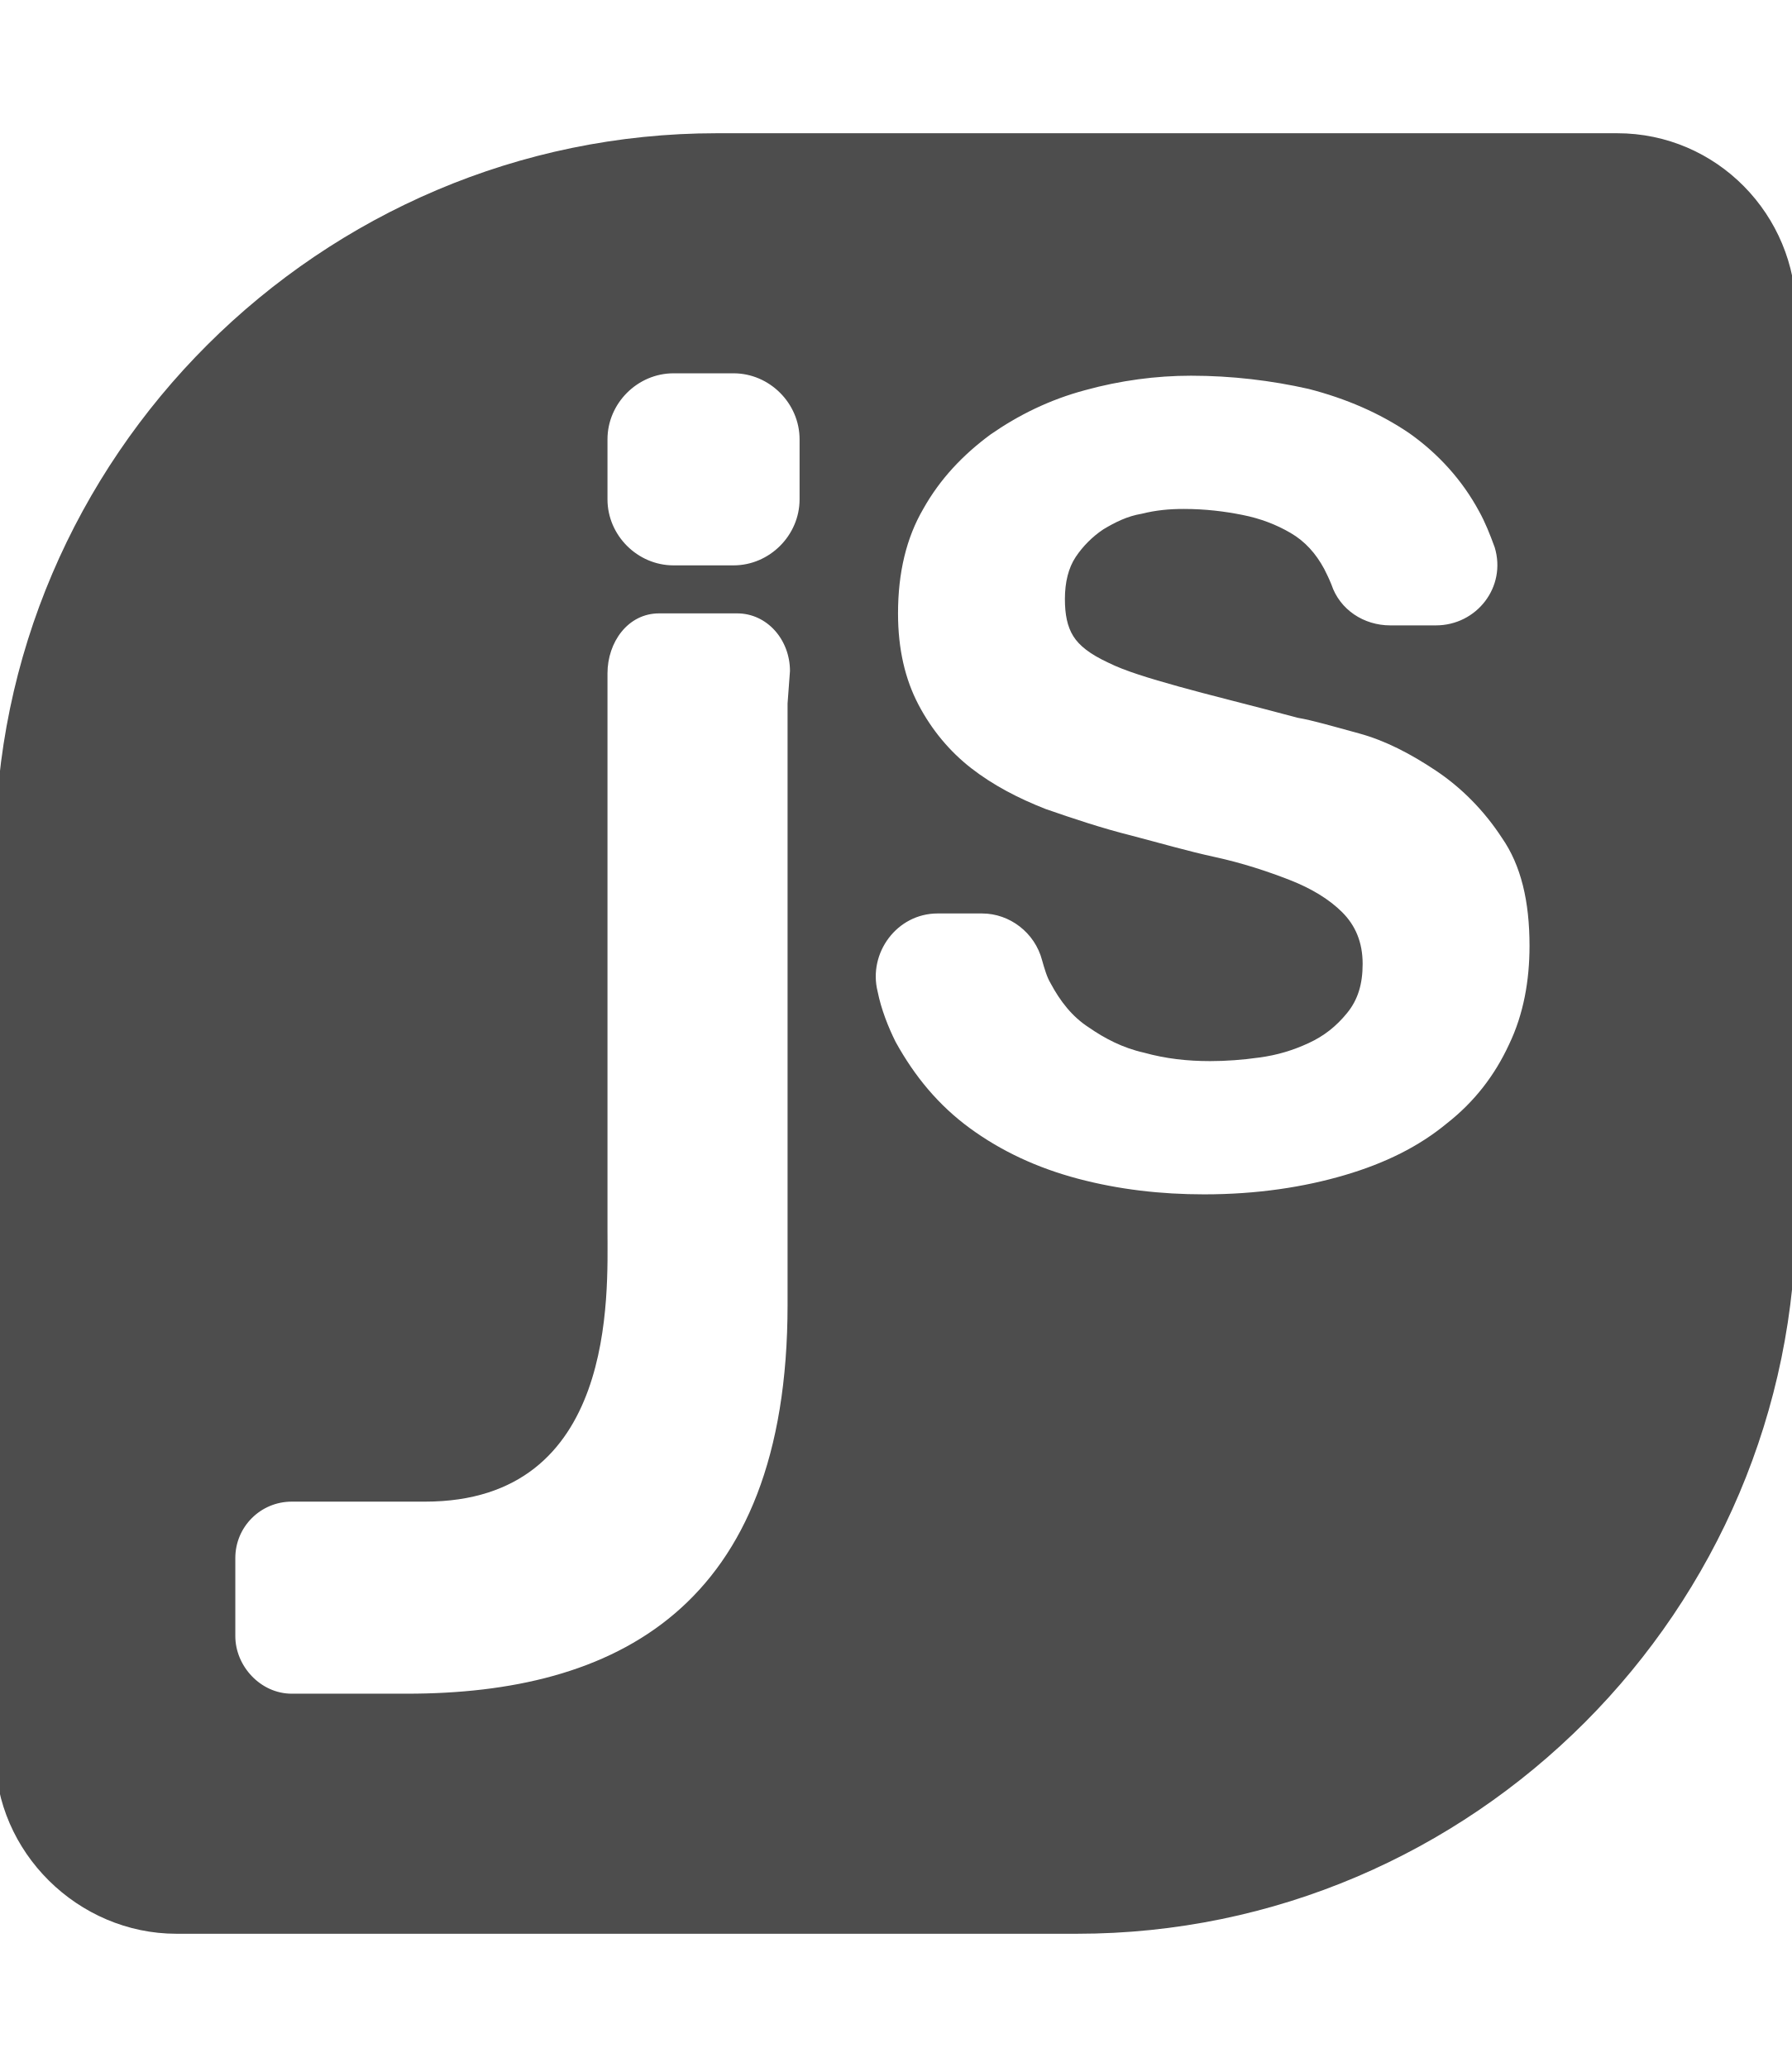
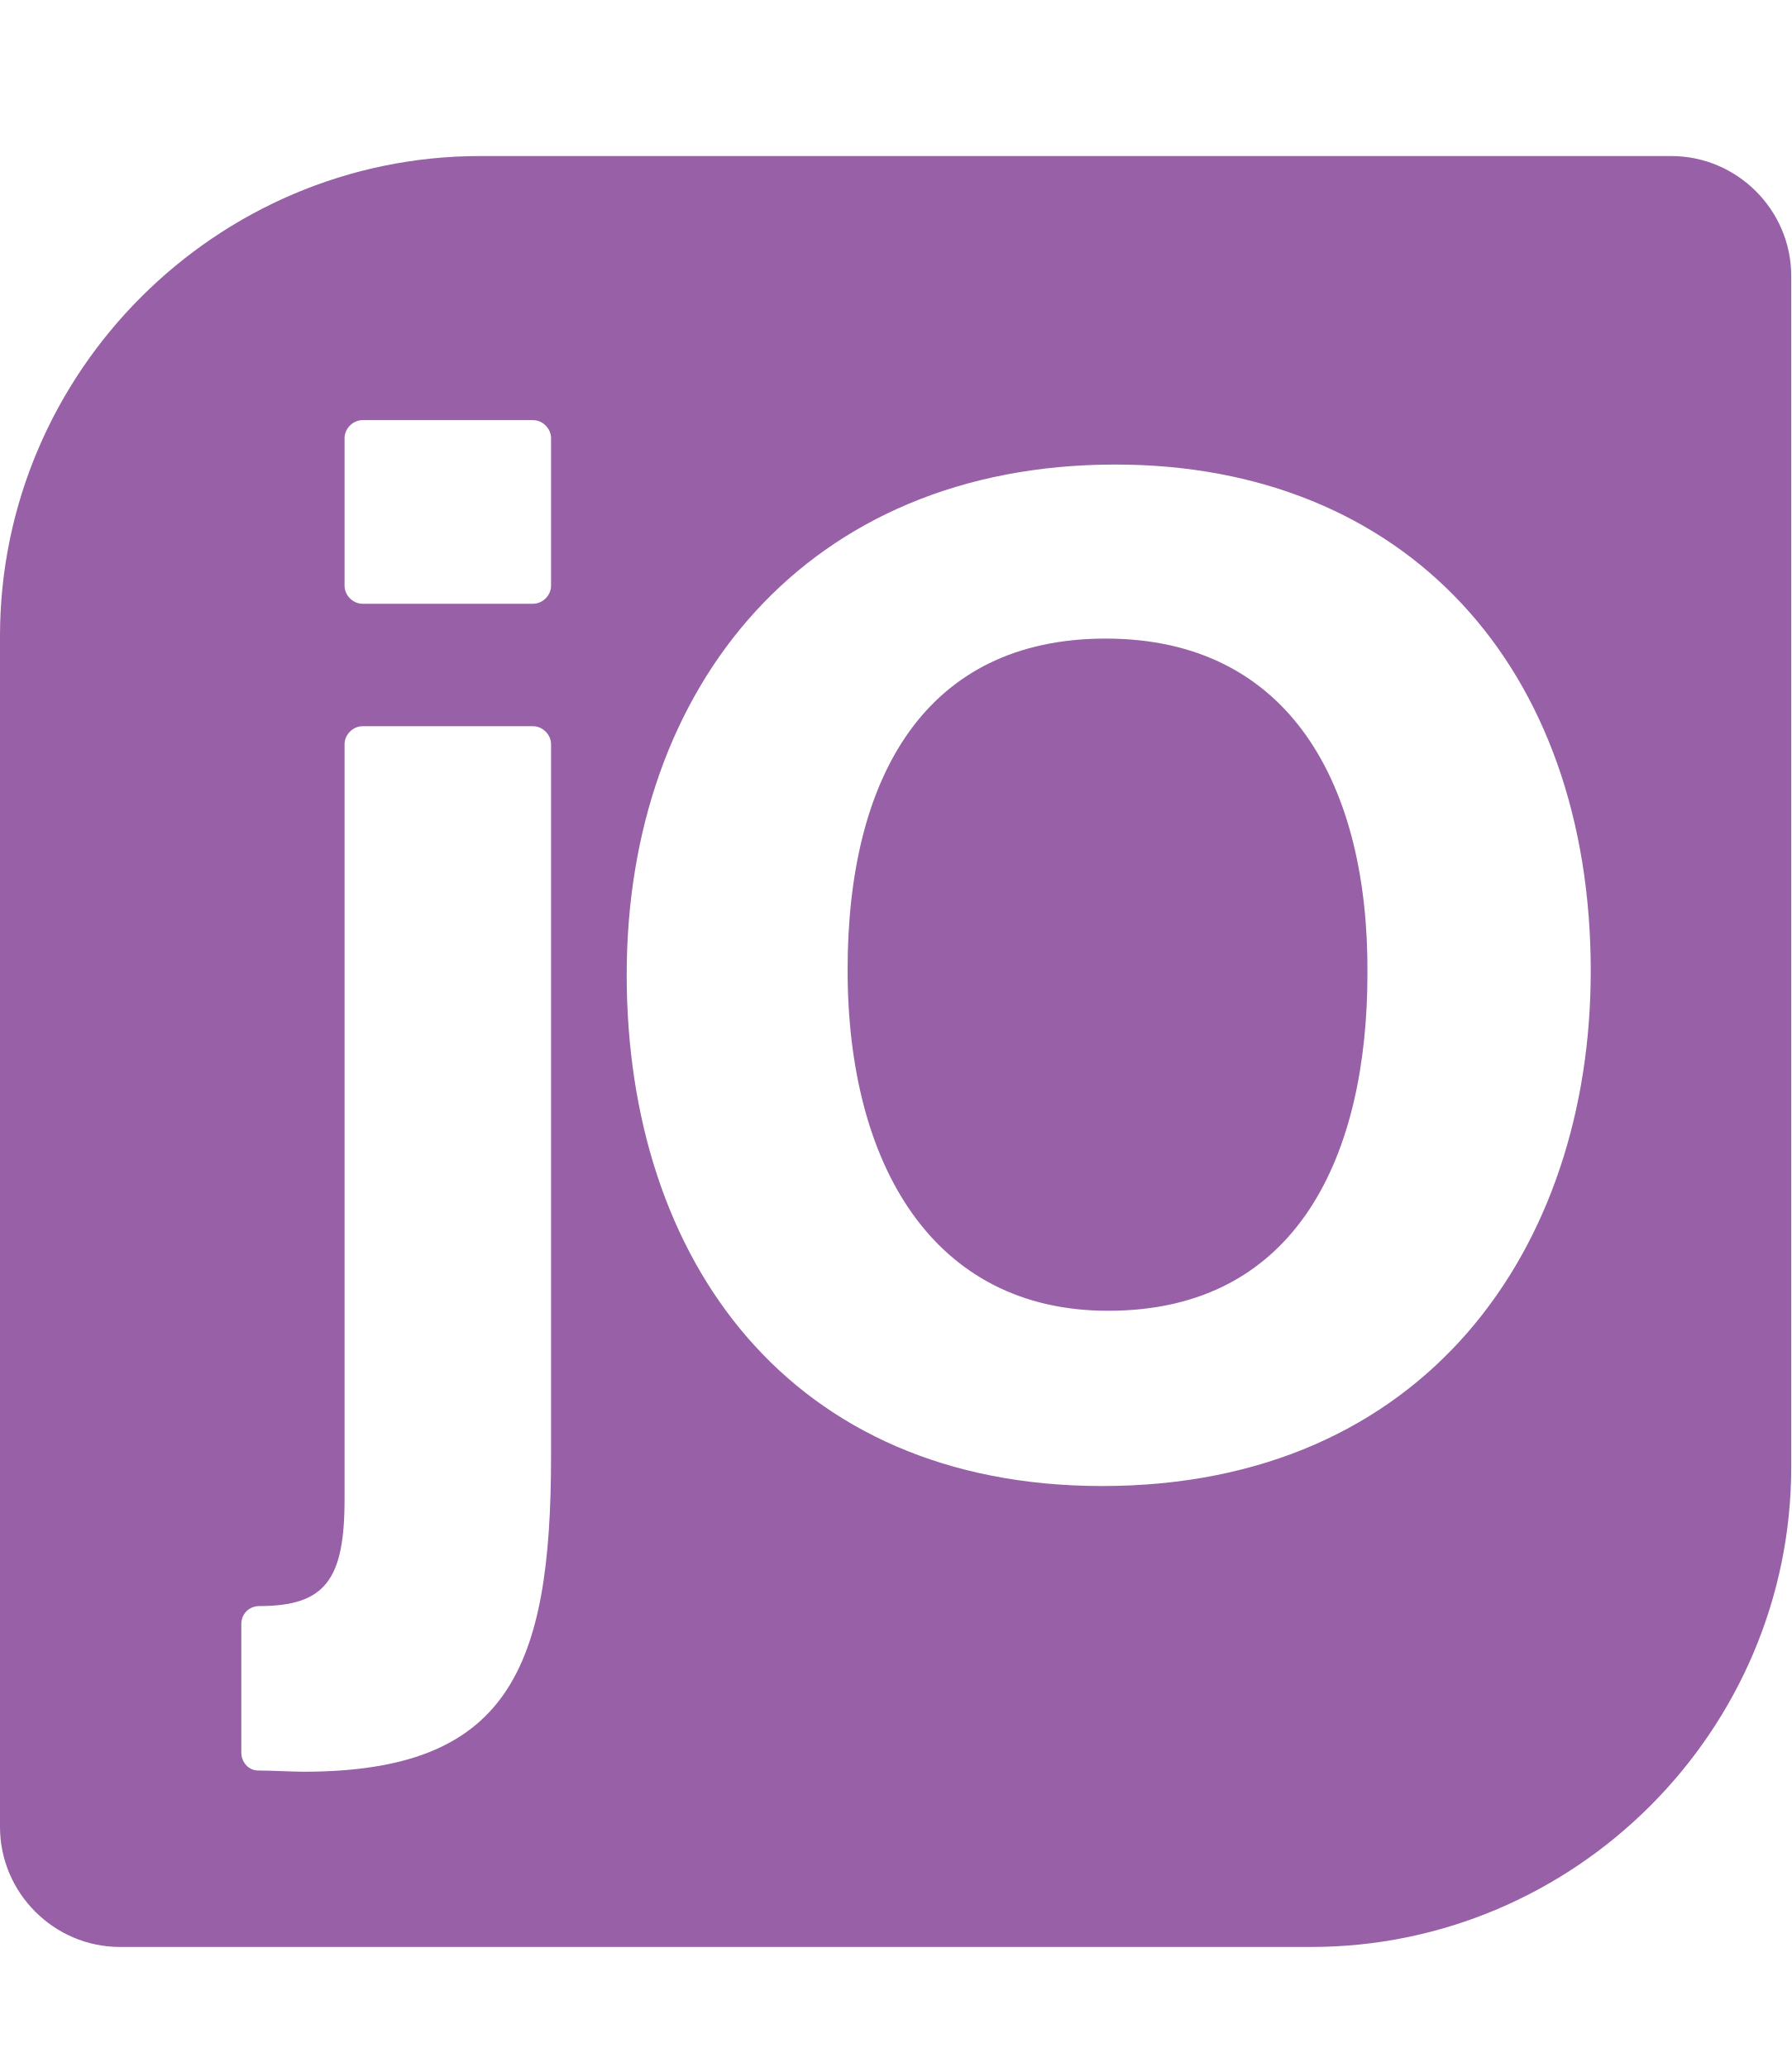
<svg xmlns="http://www.w3.org/2000/svg" version="1.1" id="Layer_1" x="0px" y="0px" viewBox="0 0 149.2 172.2" style="enable-background:new 0 0 149.2 172.2;" xml:space="preserve">
  <style type="text/css">
- 	.st0{fill:#4D4D4D;}
+ 	.st0{fill:#9860A7;}
</style>
-   <path class="st0" d="M134.7,11.1h-75c-33,0-60.1,27-60.1,60v75c0,8.2,6.9,15,15.1,15h75c33,0,59.9-27,59.9-60v-75  C149.6,17.9,143,11.1,134.7,11.1z M65.6,108.7c0,25.4-14.5,32.4-31.7,32.4h-9.6c-2.6,0-4.7-2.3-4.7-4.8v-6.5c0-2.6,2.1-4.7,4.7-4.7  h11.1c16,0,15.2-17.3,15.2-22.6V56.1c0-2.6,1.7-5,4.3-5h6.5c2.5,0,4.4,2.2,4.4,4.8l-0.2,2.7V108.7z M66.6,41.6c0,3-2.5,5.5-5.5,5.5  h-5c-3,0-5.5-2.5-5.5-5.5v-5c0-3,2.5-5.5,5.5-5.5h5c3,0,5.5,2.5,5.5,5.5V41.6z M125.7,87c-1.2,2.6-2.9,4.8-5.2,6.6  c-2.3,1.9-5.1,3.3-8.5,4.3c-3.4,1-7.3,1.6-11.7,1.6c-3.6,0-7.1-0.4-10.5-1.3c-3.4-0.9-6.4-2.3-9-4.2c-2.6-1.9-4.6-4.3-6.2-7.2  c-0.6-1.2-1.2-2.7-1.5-4.2c-0.8-3.2,1.6-6.5,5-6.5h3.7c2.3,0,4.4,1.6,5,3.9c0.2,0.7,0.4,1.4,0.7,1.9c0.8,1.5,1.8,2.8,3.2,3.7  c1.3,0.9,2.8,1.7,4.6,2.1c1.8,0.5,3.6,0.7,5.5,0.7c1.3,0,2.7-0.1,4.1-0.3c1.5-0.2,2.8-0.6,4.1-1.2c1.3-0.6,2.3-1.4,3.2-2.5  c0.9-1.1,1.3-2.4,1.3-4.1c0-1.8-0.6-3.2-1.7-4.3c-1.1-1.1-2.6-2-4.4-2.7c-1.8-0.7-3.9-1.4-6.2-1.9c-2.3-0.5-4.7-1.2-7-1.8  c-2.4-0.6-4.8-1.4-7.1-2.2c-2.3-0.9-4.4-2-6.2-3.4c-1.8-1.4-3.3-3.2-4.4-5.3c-1.1-2.1-1.7-4.6-1.7-7.6c0-3.4,0.7-6.3,2.1-8.7  c1.4-2.5,3.3-4.5,5.6-6.2c2.3-1.6,4.9-2.9,7.9-3.7c2.9-0.8,5.9-1.2,8.8-1.2c3.4,0,6.7,0.4,9.8,1.1c3.1,0.8,5.9,2,8.4,3.7  c2.4,1.7,4.4,3.9,5.8,6.5c0.5,0.9,0.9,1.9,1.3,3c1,3.3-1.5,6.5-4.9,6.5h-3.8c-2.2,0-4.2-1.3-4.9-3.4c-0.2-0.5-0.4-0.9-0.6-1.3  c-0.7-1.3-1.6-2.3-2.8-3c-1.2-0.7-2.5-1.2-4-1.5c-1.5-0.3-3.1-0.5-4.9-0.5c-1.2,0-2.3,0.1-3.5,0.4c-1.2,0.2-2.2,0.7-3.2,1.3  c-0.9,0.6-1.7,1.4-2.3,2.3c-0.6,0.9-0.9,2.1-0.9,3.5c0,1.3,0.2,2.3,0.7,3.1c0.5,0.8,1.4,1.5,2.9,2.2c1.4,0.7,3.4,1.3,5.9,2  c2.5,0.7,5.8,1.5,9.9,2.6c1.2,0.2,2.9,0.7,5.1,1.3c2.2,0.6,4.3,1.7,6.4,3.1c2.1,1.4,4,3.3,5.5,5.6c1.6,2.3,2.3,5.3,2.3,9  C127.4,81.7,126.9,84.5,125.7,87z" />
+   <g>
+     <path class="st0" d="M92.1,53.2c-15,0-21.5,11.5-21.5,27.6c0,16.2,7.1,28.4,21.7,28.4c16,0,21.6-13.3,21.6-28.1   C114,65.5,107.5,53.2,92.1,53.2z" />
+     <path class="st0" d="M139.2,13H40C18,13,0,31,0,53v99.2c0,5.5,4.5,10,10,10h99.2c22,0,40-18,40-40V23C149.2,17.5,144.7,13,139.2,13   z M45.9,121.3c0,17.8-3.6,26.3-20.6,26.3c-1.1,0-2.6-0.1-3.8-0.1c-0.8,0-1.4-0.7-1.4-1.5v-10.7c0-0.9,0.7-1.5,1.5-1.5c0,0,0,0,0,0   c5.5,0,7.1-2.2,7.1-8.9V62c0-0.8,0.7-1.5,1.5-1.5h14.2c0.8,0,1.5,0.7,1.5,1.5V121.3z M45.9,48.8c0,0.8-0.7,1.5-1.5,1.5H30.2   c-0.8,0-1.5-0.7-1.5-1.5V36.5c0-0.8,0.7-1.5,1.5-1.5h14.2c0.8,0,1.5,0.7,1.5,1.5V48.8z M91.8,123.8c-26,0-39.6-18.8-39.6-42.6   c0-24,15-42.5,40.7-42.5c24.2,0,39.6,16.9,39.6,42.2C132.5,104,118.7,123.8,91.8,123.8z" />
+   </g>
</svg>
